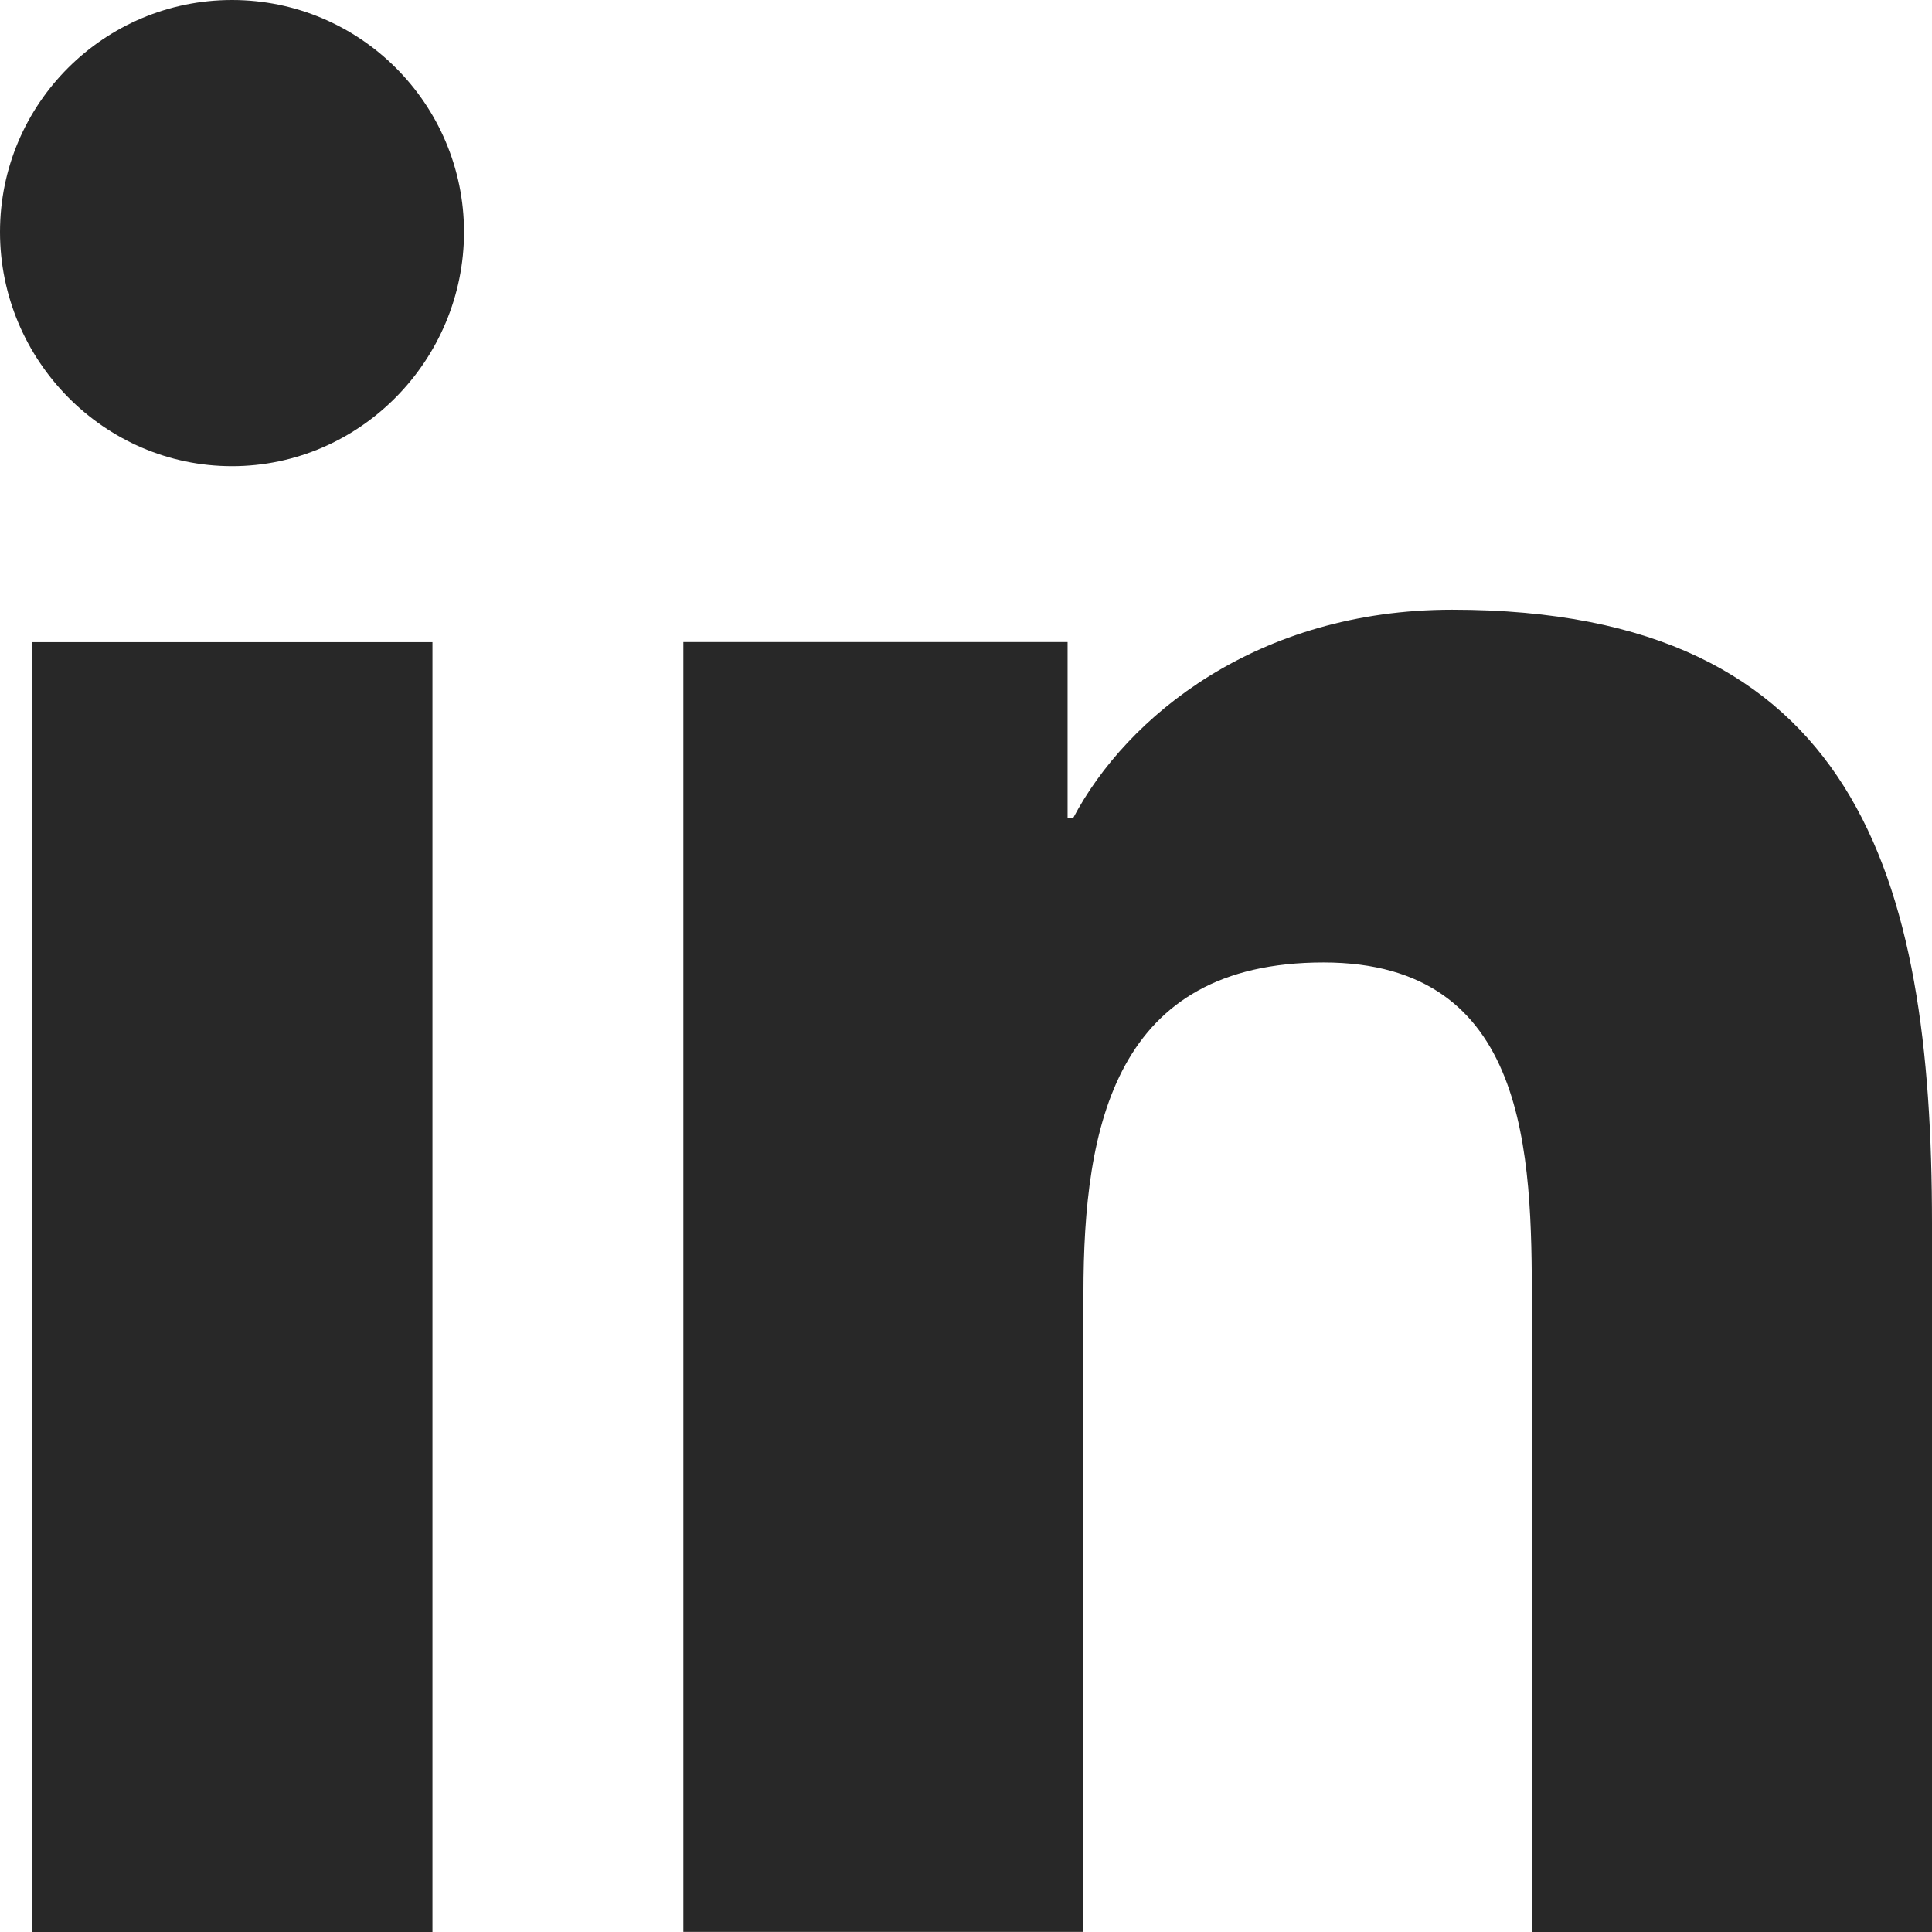
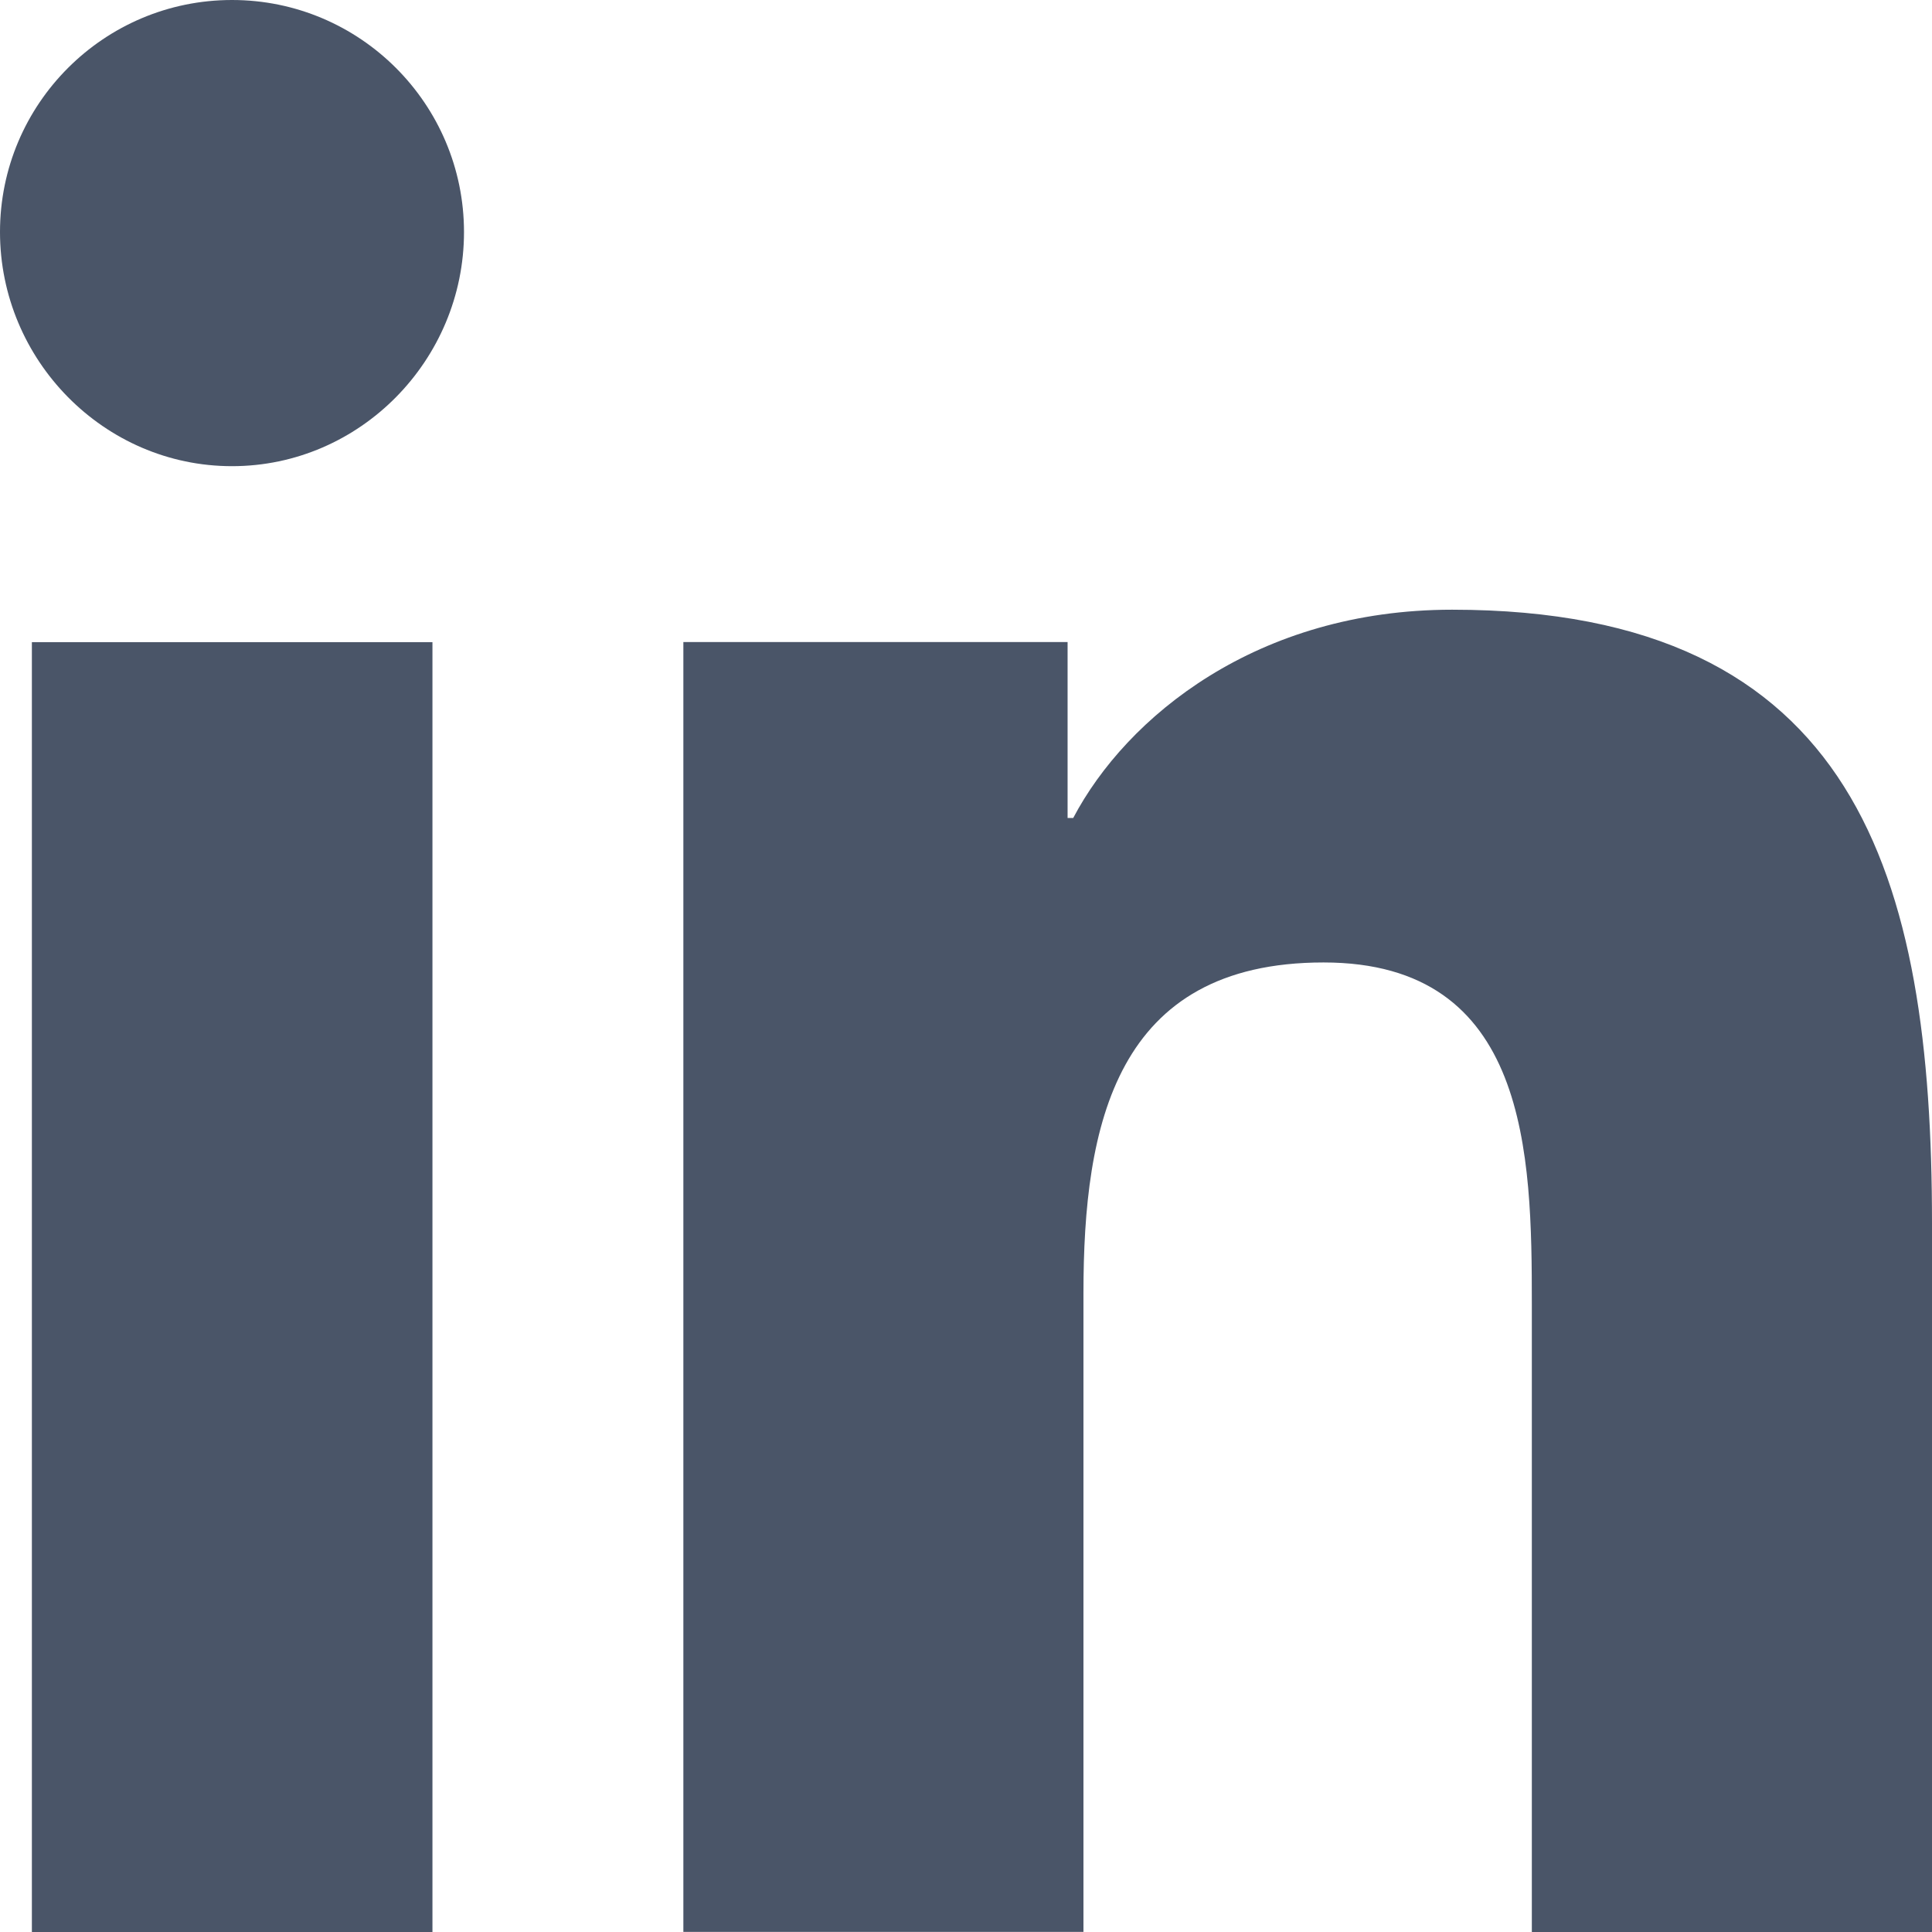
<svg xmlns="http://www.w3.org/2000/svg" id="Bold" enable-background="new 0 0 24 24" height="512" viewBox="0 0 24 24" width="512">
-   <path d="m23.994 24v-.001h.006v-8.802c0-4.306-.927-7.623-5.961-7.623-2.42 0-4.044 1.328-4.707 2.587h-.07v-2.185h-4.773v16.023h4.97v-7.934c0-2.089.396-4.109 2.983-4.109 2.549 0 2.587 2.384 2.587 4.243v7.801z" fill="rgba(0, 0, 0, 0.84)" />
-   <path d="m.396 7.977h4.976v16.023h-4.976z" fill="rgba(0, 0, 0, 0.84)" />
-   <path d="m2.882 0c-1.591 0-2.882 1.291-2.882 2.882s1.291 2.909 2.882 2.909 2.882-1.318 2.882-2.909c-.001-1.591-1.292-2.882-2.882-2.882z" fill="rgba(0, 0, 0, 0.84)" />
+   <path d="m23.994 24v-.001h.006v-8.802c0-4.306-.927-7.623-5.961-7.623-2.42 0-4.044 1.328-4.707 2.587h-.07v-2.185h-4.773v16.023h4.97v-7.934c0-2.089.396-4.109 2.983-4.109 2.549 0 2.587 2.384 2.587 4.243v7.801z" fill="#4a5568" />
+   <path d="m.396 7.977h4.976v16.023h-4.976z" fill="#4a5568" />
+   <path d="m2.882 0c-1.591 0-2.882 1.291-2.882 2.882s1.291 2.909 2.882 2.909 2.882-1.318 2.882-2.909c-.001-1.591-1.292-2.882-2.882-2.882z" fill="#4a5568" />
</svg>
